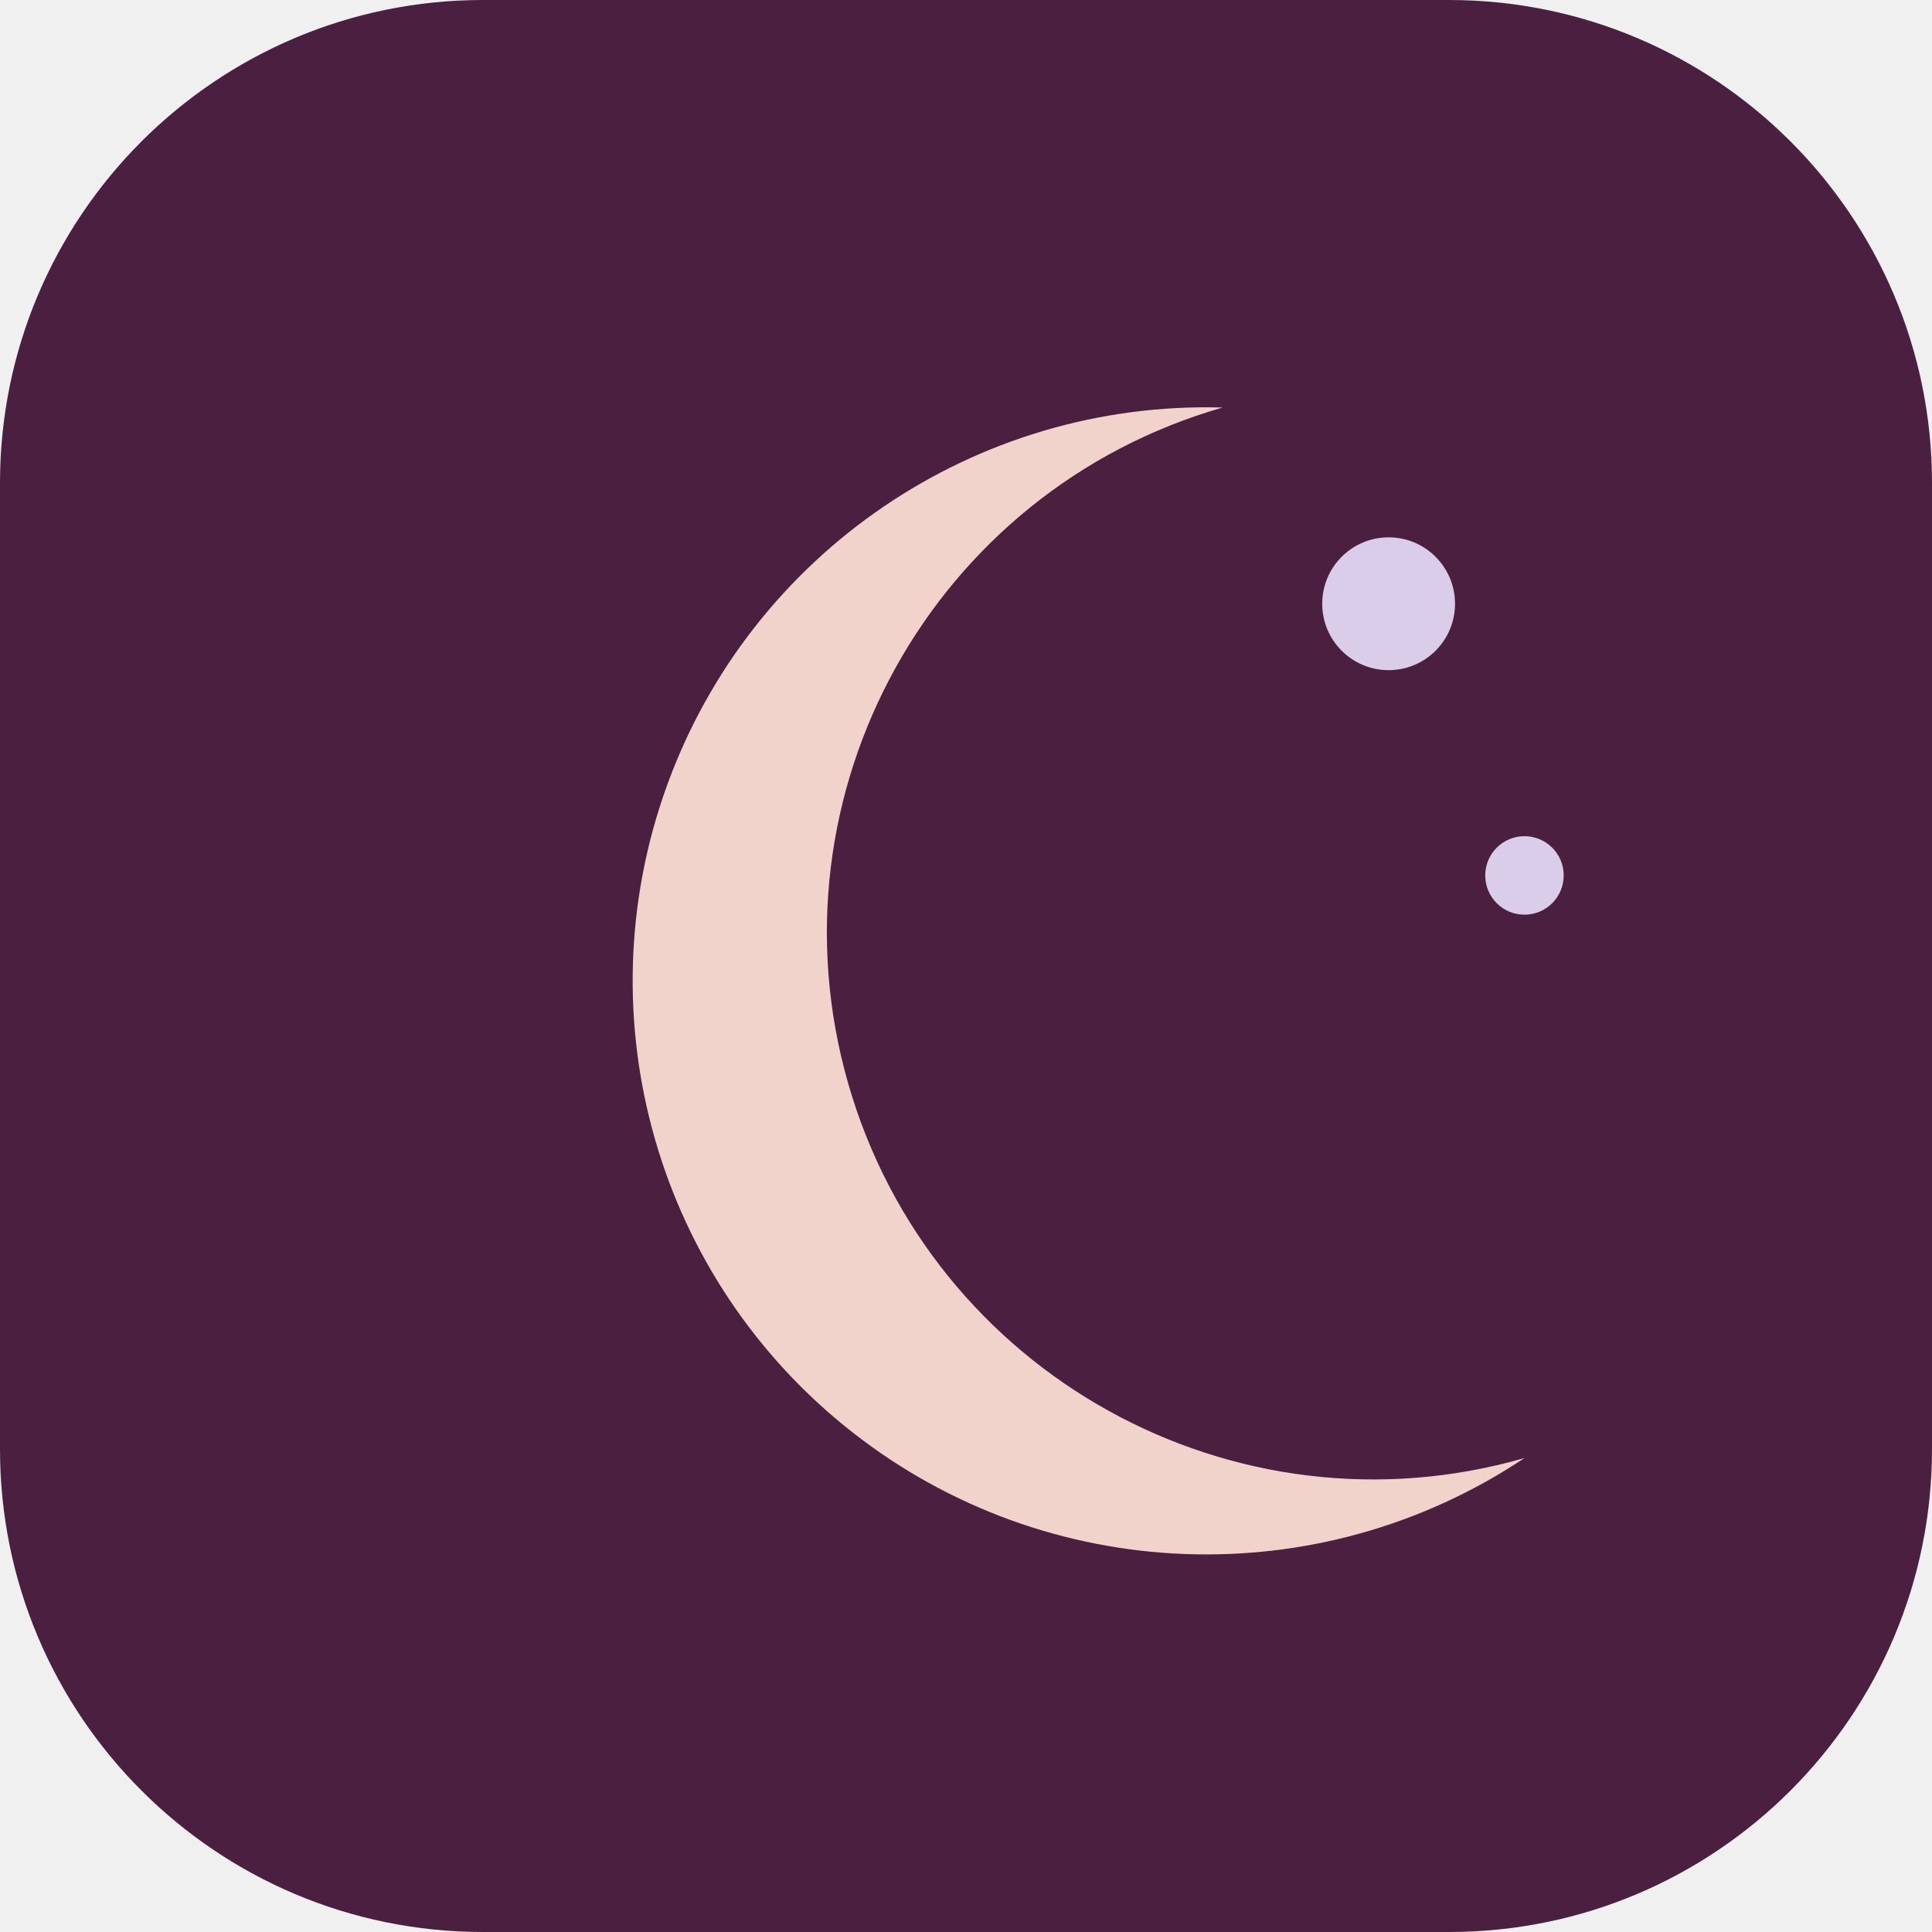
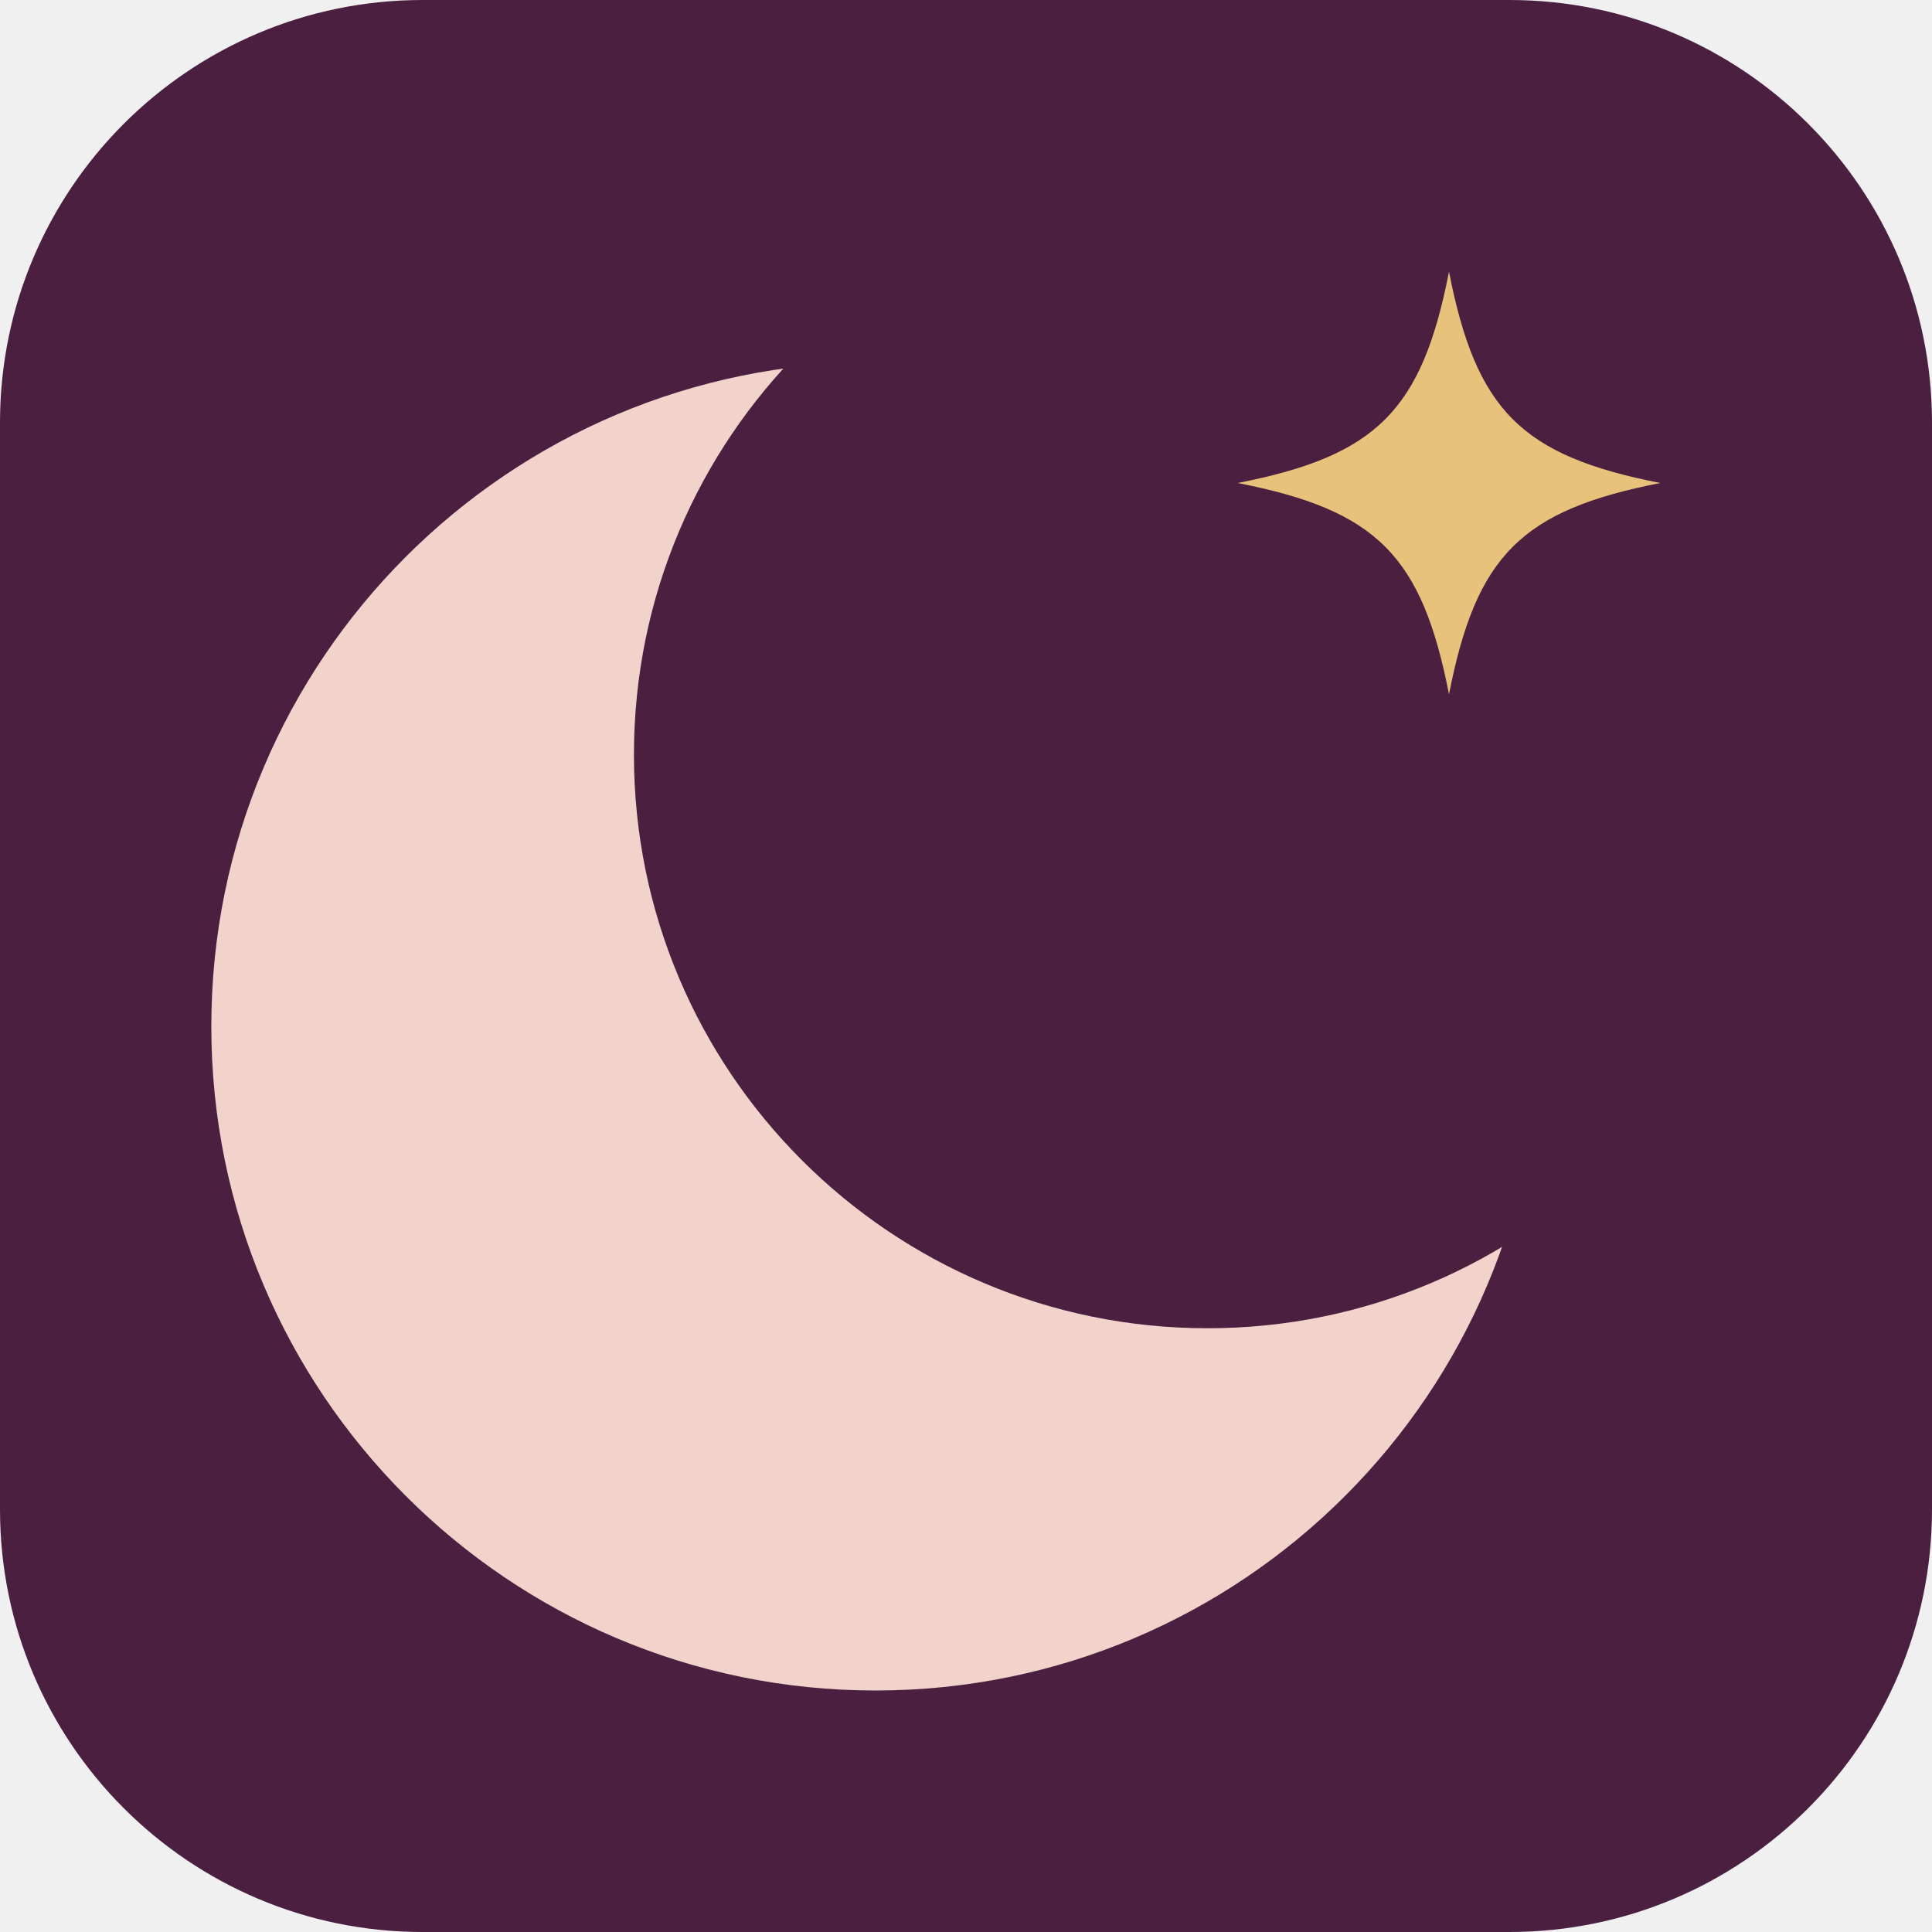
<svg xmlns="http://www.w3.org/2000/svg" viewBox="0 0 64 64">
-   <rect width="64" height="64" rx="16" fill="#4a1f40" />
-   <path d="M40.5 13.5a19 19 0 1 0 10 34.8A16 16 0 0 1 40.5 13.5Z" fill="#f1d3cb" />
-   <circle cx="46" cy="20" r="2.2" fill="#d9cdea" />
-   <circle cx="50.5" cy="29" r="1.3" fill="#d9cdea" />
+   <defs>
+     <mask id="m">
+       <rect width="64" height="64" fill="#fff" />
+       <circle cx="40" cy="25" r="19" fill="#000" />
+     </mask>
+   </defs>
+   <rect width="64" height="64" rx="14" fill="#4a1f40" />
+   <circle cx="29" cy="34" r="22" fill="#f1d3cb" mask="url(#m)" />
+   <path d="M48 9c.9 4.6 2.4 6.1 7 7-4.6.9-6.1 2.4-7 7-.9-4.6-2.4-6.1-7-7 4.6-.9 6.1-2.4 7-7Z" fill="#e8c27a" />
</svg>
